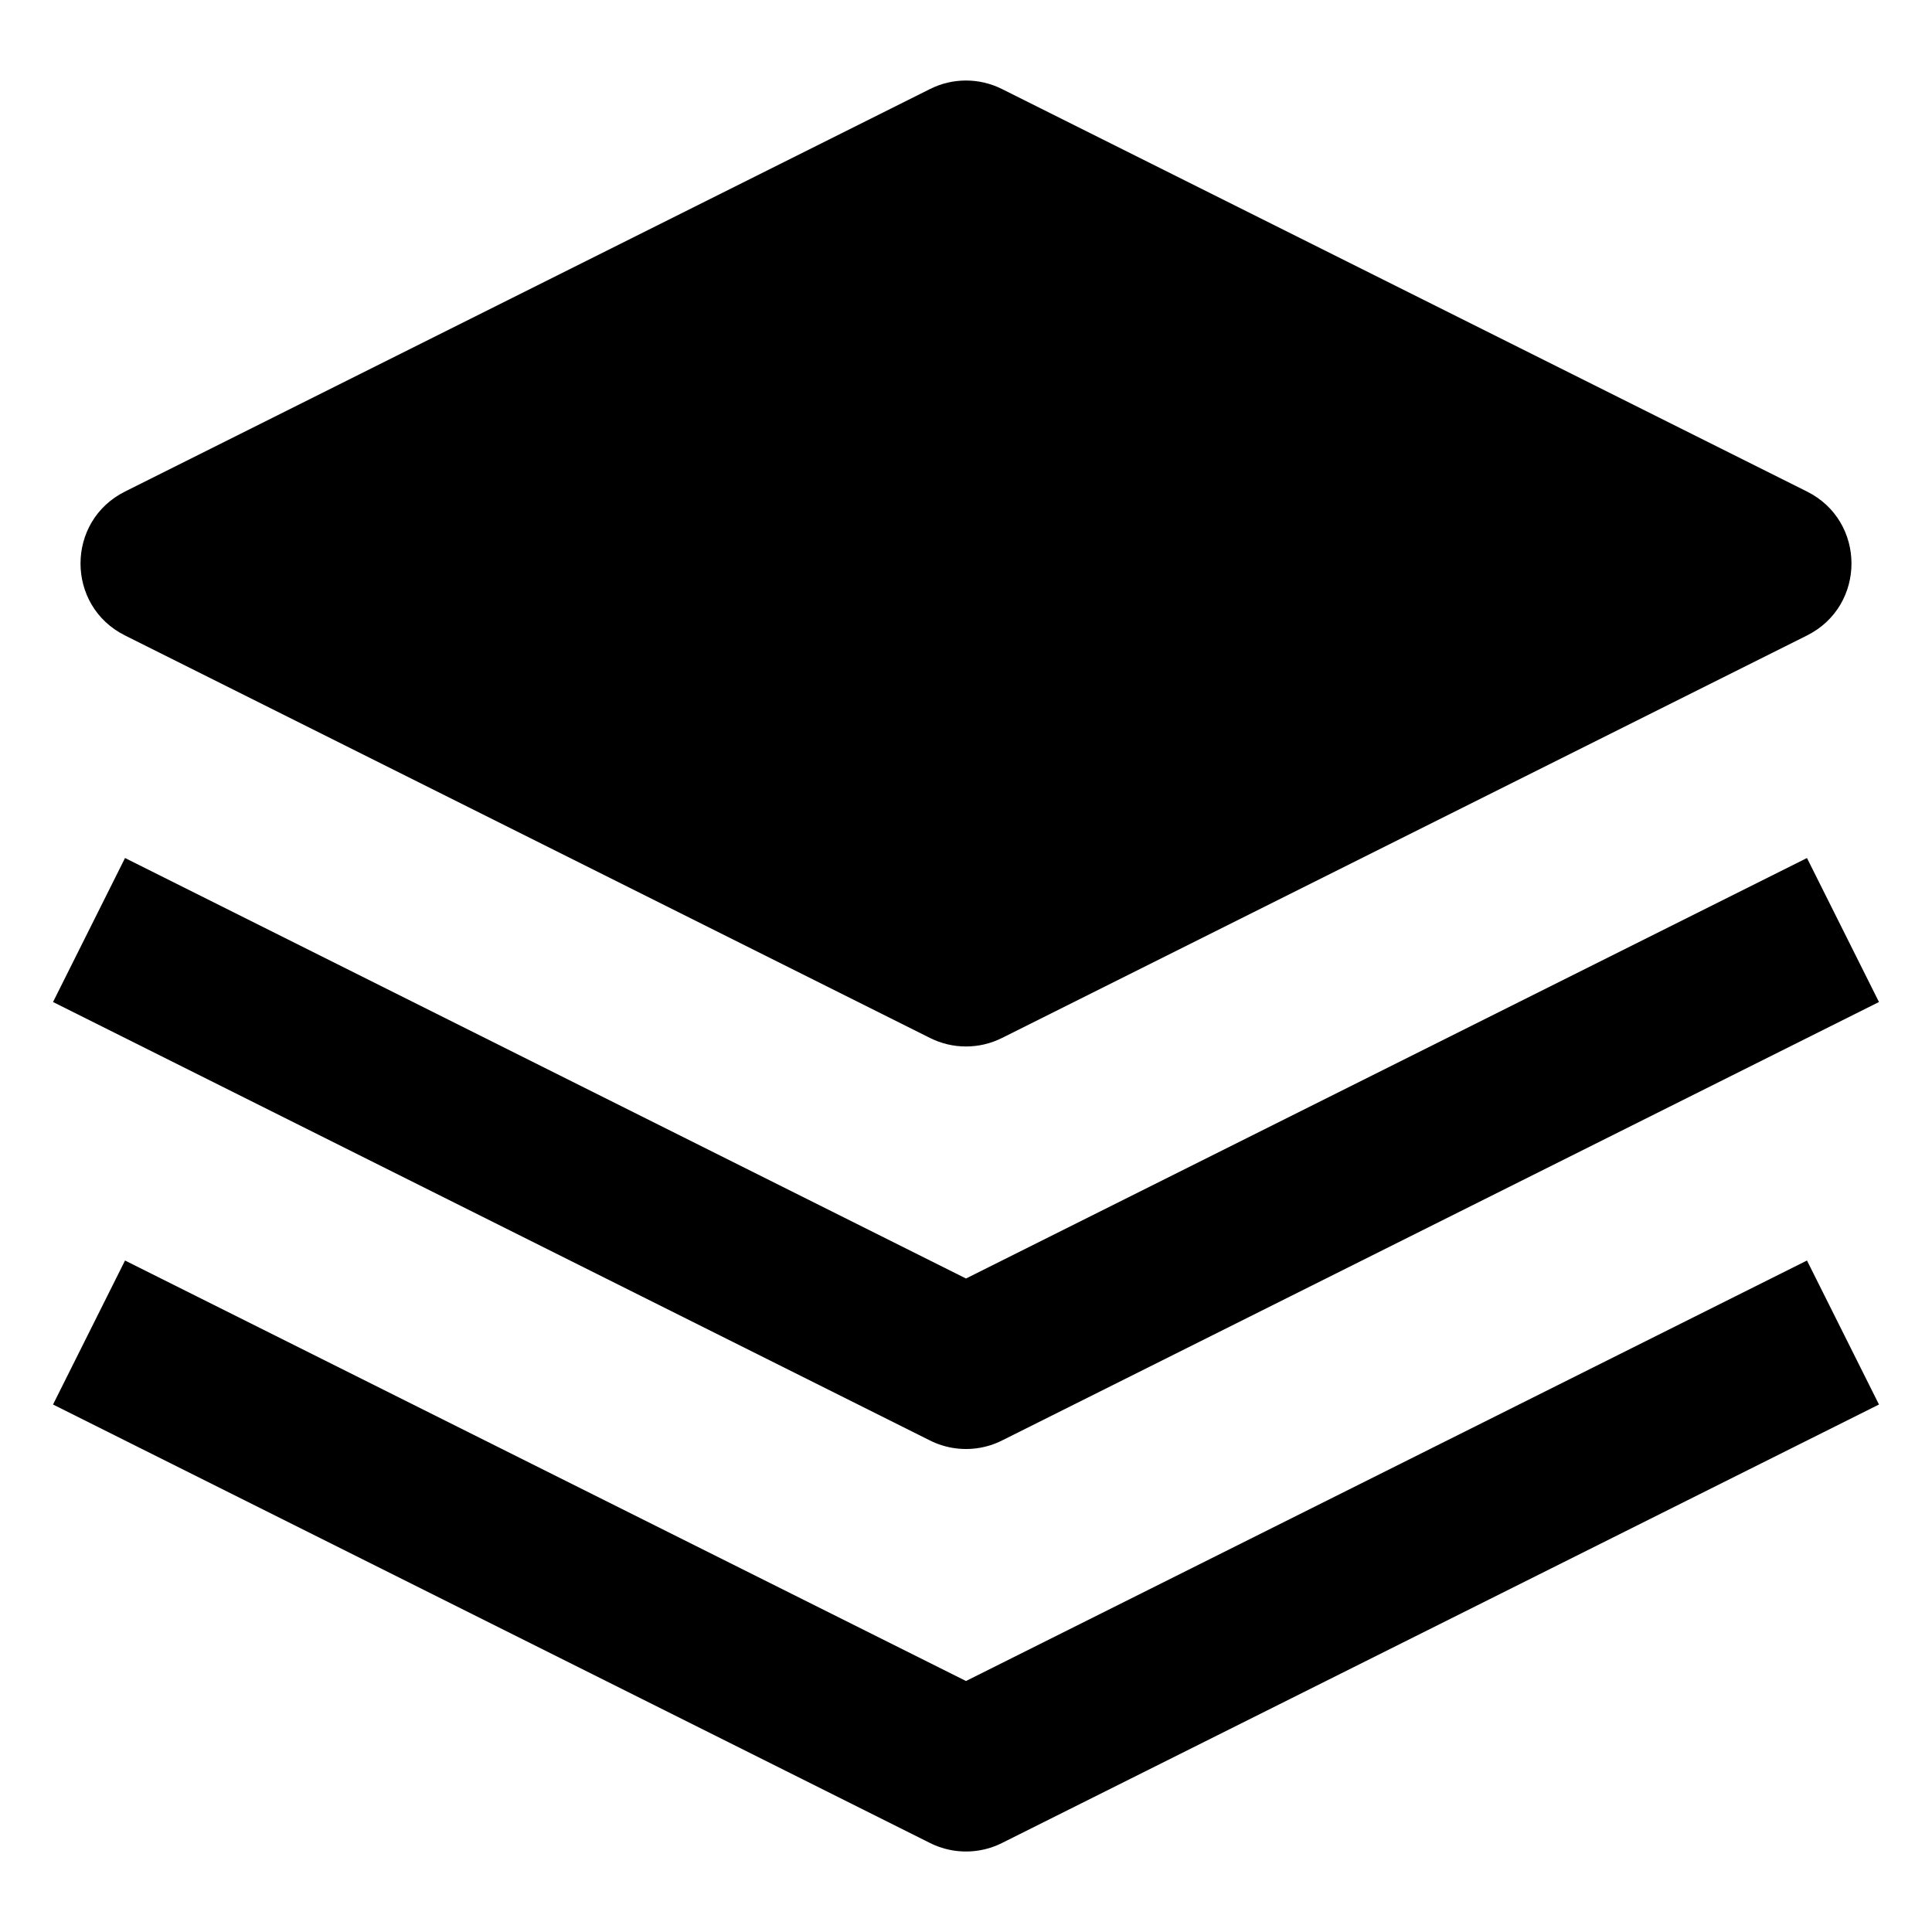
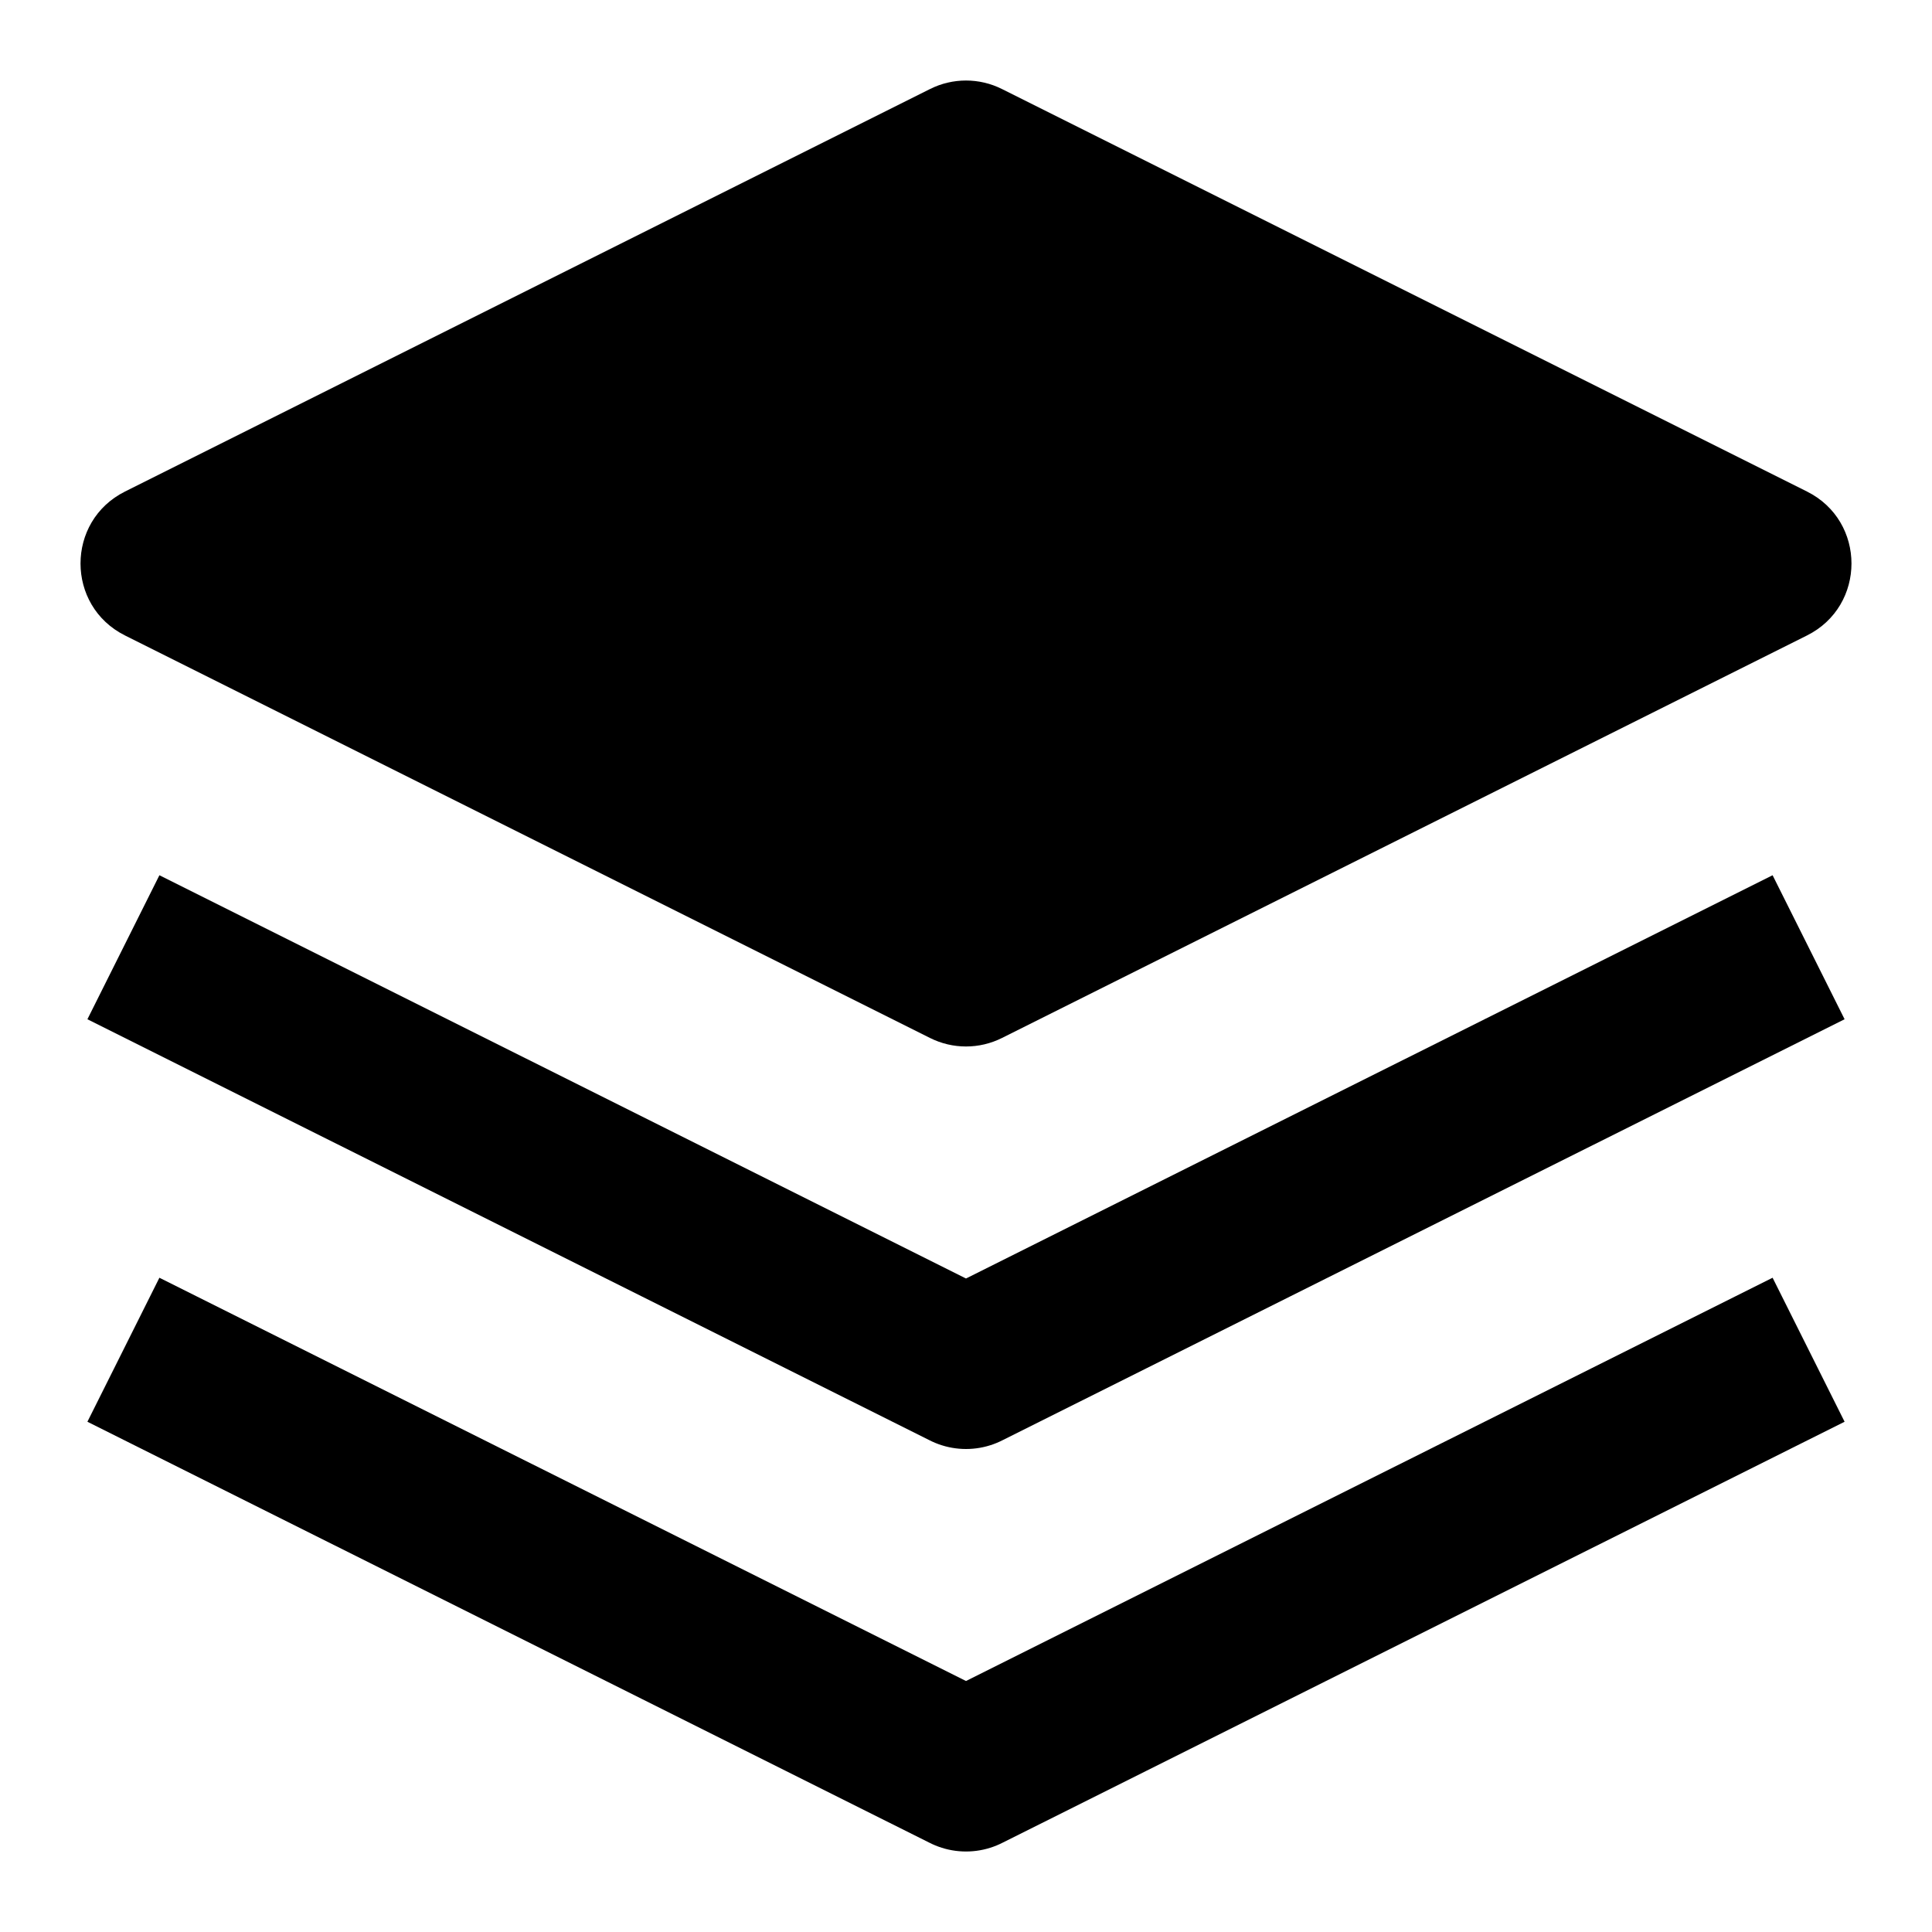
<svg xmlns="http://www.w3.org/2000/svg" width="24" height="24" viewBox="0 0 24 24" fill="none" stroke="currentColor" stroke-width="2" stroke-linecap="butt" stroke-linejoin="round">
  <path d="M12.447 1.106L22.447 6.106C23.184 6.474 23.184 7.526 22.447 7.894L12.447 12.894C12.166 13.035 11.834 13.035 11.553 12.894L1.553 7.894C0.816 7.526 0.816 6.474 1.553 6.106L11.553 1.106C11.834 0.965 12.166 0.965 12.447 1.106Z" fill="currentColor" stroke="none" />
-   <path d="M1.106 11.553L12 17L22.894 11.553M1.106 16.553L12 22L22.894 16.553" />
+   <path d="M1.533 11.767L12 17L22.467 11.767M1.533 16.767L12 22L22.467 16.767" />
</svg>
